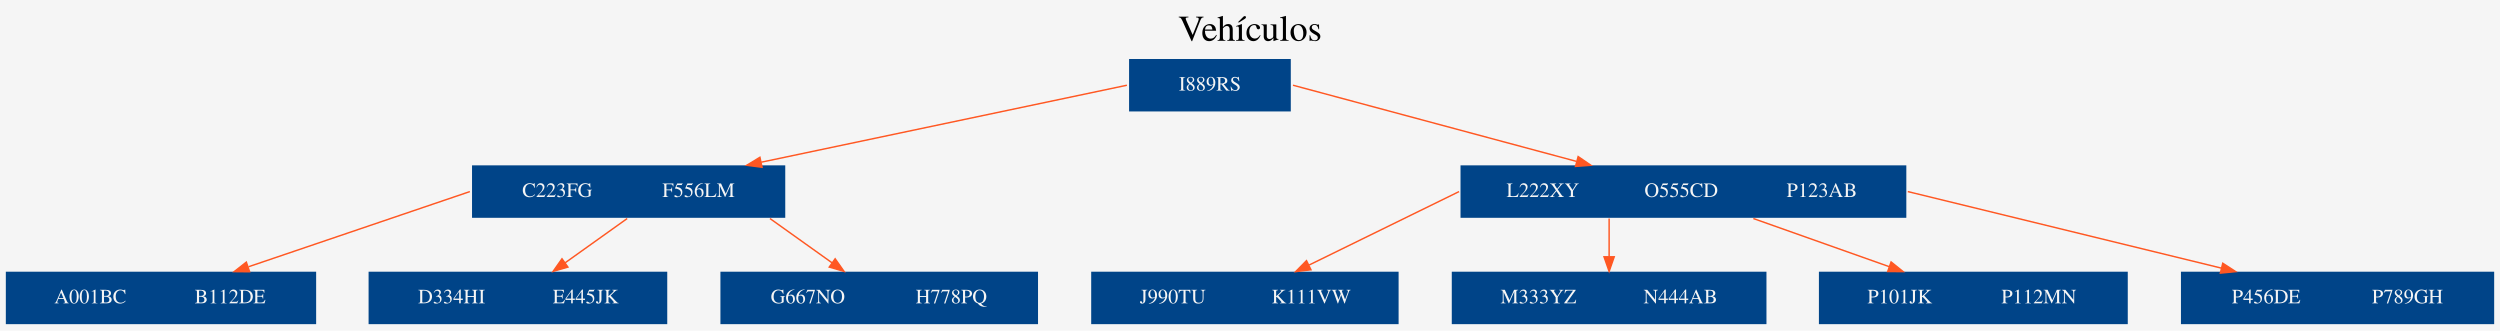
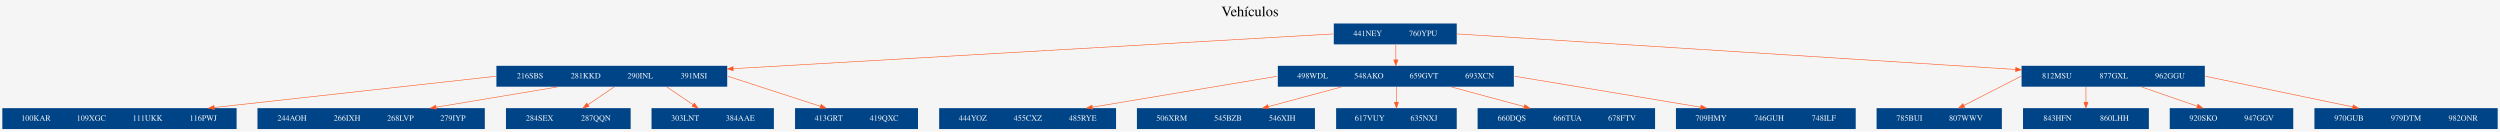
- <svg xmlns="http://www.w3.org/2000/svg" width="1716pt" height="227pt" viewBox="0.00 0.00 1716.00 227.00">
+ <svg xmlns="http://www.w3.org/2000/svg" width="4311pt" height="227pt" viewBox="0.00 0.00 4311.00 227.00">
  <g id="graph0" class="graph" transform="scale(1 1) rotate(0) translate(4 223)">
-     <polygon fill="#f5f5f5" stroke="transparent" points="-4,4 -4,-223 1712,-223 1712,4 -4,4" />
-     <text text-anchor="middle" x="854" y="-195" font-family="Times,serif" font-size="25.00">Vehículos</text>
+     <polygon fill="#f5f5f5" stroke="transparent" points="-4,4 -4,-223 4307,-223 4307,4 -4,4" />
+     <text text-anchor="middle" x="2151.5" y="-195" font-family="Times,serif" font-size="25.00">Vehículos</text>
    <g id="node1" class="node">
-       <polygon fill="#004488" stroke="transparent" points="771,-146.5 771,-182.5 882,-182.5 882,-146.5 771,-146.5" />
-       <text text-anchor="middle" x="781.5" y="-160.8" font-family="Times,serif" font-size="14.00" fill="#f5f5f5"> </text>
-       <polyline fill="none" stroke="transparent" points="792,-146.5 792,-182.5 " />
-       <text text-anchor="middle" x="826.5" y="-160.8" font-family="Times,serif" font-size="14.00" fill="#f5f5f5">I889RS</text>
-       <polyline fill="none" stroke="transparent" points="861,-146.5 861,-182.5 " />
-       <text text-anchor="middle" x="871.5" y="-160.8" font-family="Times,serif" font-size="14.00" fill="#f5f5f5"> </text>
+       <polygon fill="#004488" stroke="transparent" points="2296,-146.5 2296,-182.5 2508,-182.5 2508,-146.5 2296,-146.5" />
+       <text text-anchor="middle" x="2306.5" y="-160.8" font-family="Times,serif" font-size="14.00" fill="#f5f5f5"> </text>
+       <polyline fill="none" stroke="transparent" points="2317,-146.5 2317,-182.5 " />
+       <text text-anchor="middle" x="2354.5" y="-160.8" font-family="Times,serif" font-size="14.00" fill="#f5f5f5">441NEY</text>
+       <polyline fill="none" stroke="transparent" points="2392,-146.5 2392,-182.5 " />
+       <text text-anchor="middle" x="2402.5" y="-160.8" font-family="Times,serif" font-size="14.00" fill="#f5f5f5"> </text>
+       <polyline fill="none" stroke="transparent" points="2413,-146.5 2413,-182.5 " />
+       <text text-anchor="middle" x="2450" y="-160.8" font-family="Times,serif" font-size="14.00" fill="#f5f5f5">760YPU</text>
+       <polyline fill="none" stroke="transparent" points="2487,-146.5 2487,-182.5 " />
+       <text text-anchor="middle" x="2497.5" y="-160.8" font-family="Times,serif" font-size="14.00" fill="#f5f5f5"> </text>
    </g>
    <g id="node2" class="node">
-       <polygon fill="#004488" stroke="transparent" points="320,-73.5 320,-109.5 535,-109.5 535,-73.5 320,-73.5" />
-       <text text-anchor="middle" x="330.5" y="-87.8" font-family="Times,serif" font-size="14.00" fill="#f5f5f5"> </text>
-       <polyline fill="none" stroke="transparent" points="341,-73.5 341,-109.5 " />
-       <text text-anchor="middle" x="378.5" y="-87.8" font-family="Times,serif" font-size="14.00" fill="#f5f5f5">C223FG</text>
-       <polyline fill="none" stroke="transparent" points="416,-73.5 416,-109.5 " />
-       <text text-anchor="middle" x="426.5" y="-87.8" font-family="Times,serif" font-size="14.00" fill="#f5f5f5"> </text>
-       <polyline fill="none" stroke="transparent" points="437,-73.5 437,-109.5 " />
-       <text text-anchor="middle" x="475.5" y="-87.8" font-family="Times,serif" font-size="14.00" fill="#f5f5f5">F556LM</text>
-       <polyline fill="none" stroke="transparent" points="514,-73.5 514,-109.5 " />
-       <text text-anchor="middle" x="524.5" y="-87.8" font-family="Times,serif" font-size="14.00" fill="#f5f5f5"> </text>
+       <polygon fill="#004488" stroke="transparent" points="852,-73.5 852,-109.5 1250,-109.5 1250,-73.5 852,-73.5" />
+       <text text-anchor="middle" x="862.5" y="-87.8" font-family="Times,serif" font-size="14.00" fill="#f5f5f5"> </text>
+       <polyline fill="none" stroke="transparent" points="873,-73.5 873,-109.5 " />
+       <text text-anchor="middle" x="910" y="-87.8" font-family="Times,serif" font-size="14.00" fill="#f5f5f5">216SBS</text>
+       <polyline fill="none" stroke="transparent" points="947,-73.5 947,-109.5 " />
+       <text text-anchor="middle" x="957.5" y="-87.8" font-family="Times,serif" font-size="14.00" fill="#f5f5f5"> </text>
+       <polyline fill="none" stroke="transparent" points="968,-73.5 968,-109.5 " />
+       <text text-anchor="middle" x="1006" y="-87.8" font-family="Times,serif" font-size="14.00" fill="#f5f5f5">281KKD</text>
+       <polyline fill="none" stroke="transparent" points="1044,-73.5 1044,-109.5 " />
+       <text text-anchor="middle" x="1054.5" y="-87.8" font-family="Times,serif" font-size="14.00" fill="#f5f5f5"> </text>
+       <polyline fill="none" stroke="transparent" points="1065,-73.5 1065,-109.5 " />
+       <text text-anchor="middle" x="1100" y="-87.8" font-family="Times,serif" font-size="14.00" fill="#f5f5f5">290INL</text>
+       <polyline fill="none" stroke="transparent" points="1135,-73.5 1135,-109.5 " />
+       <text text-anchor="middle" x="1145.5" y="-87.8" font-family="Times,serif" font-size="14.00" fill="#f5f5f5"> </text>
+       <polyline fill="none" stroke="transparent" points="1156,-73.5 1156,-109.5 " />
+       <text text-anchor="middle" x="1192.5" y="-87.8" font-family="Times,serif" font-size="14.00" fill="#f5f5f5">391MSI</text>
+       <polyline fill="none" stroke="transparent" points="1229,-73.5 1229,-109.5 " />
+       <text text-anchor="middle" x="1239.5" y="-87.8" font-family="Times,serif" font-size="14.00" fill="#f5f5f5"> </text>
    </g>
    <g id="edge1" class="edge">
-       <path fill="none" stroke="#ff5722" d="M769.5,-164.5C769.5,-164.5 619.82,-132.99 518.5,-111.66" />
-       <polygon fill="#ff5722" stroke="#ff5722" points="519.06,-108.2 508.55,-109.56 517.61,-115.05 519.06,-108.2" />
-     </g>
-     <g id="node6" class="node">
-       <polygon fill="#004488" stroke="transparent" points="998.5,-73.5 998.5,-109.5 1304.5,-109.5 1304.5,-73.5 998.5,-73.5" />
-       <text text-anchor="middle" x="1009" y="-87.8" font-family="Times,serif" font-size="14.00" fill="#f5f5f5"> </text>
-       <polyline fill="none" stroke="transparent" points="1019.5,-73.5 1019.5,-109.5 " />
-       <text text-anchor="middle" x="1055" y="-87.8" font-family="Times,serif" font-size="14.00" fill="#f5f5f5">L222XY</text>
-       <polyline fill="none" stroke="transparent" points="1090.5,-73.5 1090.5,-109.5 " />
-       <text text-anchor="middle" x="1101" y="-87.8" font-family="Times,serif" font-size="14.00" fill="#f5f5f5"> </text>
-       <polyline fill="none" stroke="transparent" points="1111.5,-73.5 1111.5,-109.5 " />
-       <text text-anchor="middle" x="1150" y="-87.8" font-family="Times,serif" font-size="14.00" fill="#f5f5f5">O555CD</text>
-       <polyline fill="none" stroke="transparent" points="1188.5,-73.5 1188.5,-109.5 " />
-       <text text-anchor="middle" x="1199" y="-87.8" font-family="Times,serif" font-size="14.00" fill="#f5f5f5"> </text>
-       <polyline fill="none" stroke="transparent" points="1209.5,-73.5 1209.5,-109.5 " />
-       <text text-anchor="middle" x="1246.5" y="-87.8" font-family="Times,serif" font-size="14.00" fill="#f5f5f5">P123AB</text>
-       <polyline fill="none" stroke="transparent" points="1283.5,-73.5 1283.5,-109.5 " />
-       <text text-anchor="middle" x="1294" y="-87.8" font-family="Times,serif" font-size="14.00" fill="#f5f5f5"> </text>
-     </g>
-     <g id="edge5" class="edge">
-       <path fill="none" stroke="#ff5722" d="M883.5,-164.5C883.5,-164.5 998.67,-133.56 1078.02,-112.24" />
-       <polygon fill="#ff5722" stroke="#ff5722" points="1079.24,-115.54 1087.99,-109.56 1077.42,-108.78 1079.24,-115.54" />
+       <path fill="none" stroke="#ff5722" d="M2295,-164.5C2295,-164.5 1614.75,-125.13 1260.31,-104.61" />
+       <polygon fill="#ff5722" stroke="#ff5722" points="1260.37,-101.11 1250.18,-104.03 1259.96,-108.1 1260.37,-101.11" />
+     </g>
+     <g id="node8" class="node">
+       <polygon fill="#004488" stroke="transparent" points="2199.5,-73.5 2199.5,-109.5 2606.5,-109.5 2606.5,-73.5 2199.5,-73.5" />
+       <text text-anchor="middle" x="2210" y="-87.8" font-family="Times,serif" font-size="14.00" fill="#f5f5f5"> </text>
+       <polyline fill="none" stroke="transparent" points="2220.5,-73.5 2220.5,-109.5 " />
+       <text text-anchor="middle" x="2259.5" y="-87.8" font-family="Times,serif" font-size="14.00" fill="#f5f5f5">498WDL</text>
+       <polyline fill="none" stroke="transparent" points="2298.5,-73.5 2298.5,-109.5 " />
+       <text text-anchor="middle" x="2309" y="-87.8" font-family="Times,serif" font-size="14.00" fill="#f5f5f5"> </text>
+       <polyline fill="none" stroke="transparent" points="2319.5,-73.5 2319.5,-109.5 " />
+       <text text-anchor="middle" x="2356.5" y="-87.8" font-family="Times,serif" font-size="14.00" fill="#f5f5f5">548AKO</text>
+       <polyline fill="none" stroke="transparent" points="2393.5,-73.5 2393.5,-109.5 " />
+       <text text-anchor="middle" x="2404" y="-87.8" font-family="Times,serif" font-size="14.00" fill="#f5f5f5"> </text>
+       <polyline fill="none" stroke="transparent" points="2414.5,-73.5 2414.5,-109.5 " />
+       <text text-anchor="middle" x="2451.5" y="-87.8" font-family="Times,serif" font-size="14.00" fill="#f5f5f5">659GVT</text>
+       <polyline fill="none" stroke="transparent" points="2488.5,-73.5 2488.5,-109.5 " />
+       <text text-anchor="middle" x="2499" y="-87.8" font-family="Times,serif" font-size="14.00" fill="#f5f5f5"> </text>
+       <polyline fill="none" stroke="transparent" points="2509.5,-73.5 2509.5,-109.5 " />
+       <text text-anchor="middle" x="2547.5" y="-87.8" font-family="Times,serif" font-size="14.00" fill="#f5f5f5">693XCN</text>
+       <polyline fill="none" stroke="transparent" points="2585.5,-73.5 2585.5,-109.5 " />
+       <text text-anchor="middle" x="2596" y="-87.8" font-family="Times,serif" font-size="14.00" fill="#f5f5f5"> </text>
+     </g>
+     <g id="edge7" class="edge">
+       <path fill="none" stroke="#ff5722" d="M2403,-146C2403,-146 2403,-133.15 2403,-120.05" />
+       <polygon fill="#ff5722" stroke="#ff5722" points="2406.5,-119.72 2403,-109.72 2399.5,-119.72 2406.5,-119.72" />
+     </g>
+     <g id="node14" class="node">
+       <polygon fill="#004488" stroke="transparent" points="3482,-73.5 3482,-109.5 3798,-109.5 3798,-73.5 3482,-73.5" />
+       <text text-anchor="middle" x="3492.5" y="-87.8" font-family="Times,serif" font-size="14.00" fill="#f5f5f5"> </text>
+       <polyline fill="none" stroke="transparent" points="3503,-73.5 3503,-109.5 " />
+       <text text-anchor="middle" x="3543" y="-87.8" font-family="Times,serif" font-size="14.00" fill="#f5f5f5">812MSU</text>
+       <polyline fill="none" stroke="transparent" points="3583,-73.5 3583,-109.5 " />
+       <text text-anchor="middle" x="3593.5" y="-87.8" font-family="Times,serif" font-size="14.00" fill="#f5f5f5"> </text>
+       <polyline fill="none" stroke="transparent" points="3604,-73.5 3604,-109.5 " />
+       <text text-anchor="middle" x="3641" y="-87.8" font-family="Times,serif" font-size="14.00" fill="#f5f5f5">877GXL</text>
+       <polyline fill="none" stroke="transparent" points="3678,-73.5 3678,-109.5 " />
+       <text text-anchor="middle" x="3688.5" y="-87.8" font-family="Times,serif" font-size="14.00" fill="#f5f5f5"> </text>
+       <polyline fill="none" stroke="transparent" points="3699,-73.5 3699,-109.5 " />
+       <text text-anchor="middle" x="3738" y="-87.8" font-family="Times,serif" font-size="14.00" fill="#f5f5f5">962GGU</text>
+       <polyline fill="none" stroke="transparent" points="3777,-73.5 3777,-109.5 " />
+       <text text-anchor="middle" x="3787.5" y="-87.8" font-family="Times,serif" font-size="14.00" fill="#f5f5f5"> </text>
+     </g>
+     <g id="edge13" class="edge">
+       <path fill="none" stroke="#ff5722" d="M2509,-164.5C2509,-164.5 3156.56,-123.28 3471.7,-103.21" />
+       <polygon fill="#ff5722" stroke="#ff5722" points="3472.09,-106.7 3481.85,-102.57 3471.64,-99.71 3472.09,-106.7" />
    </g>
    <g id="node3" class="node">
-       <polygon fill="#004488" stroke="transparent" points="0,-0.5 0,-36.5 213,-36.5 213,-0.5 0,-0.5" />
+       <polygon fill="#004488" stroke="transparent" points="0,-0.5 0,-36.5 404,-36.5 404,-0.5 0,-0.5" />
      <text text-anchor="middle" x="10.5" y="-14.8" font-family="Times,serif" font-size="14.00" fill="#f5f5f5"> </text>
      <polyline fill="none" stroke="transparent" points="21,-0.5 21,-36.5 " />
-       <text text-anchor="middle" x="58" y="-14.8" font-family="Times,serif" font-size="14.00" fill="#f5f5f5">A001BC</text>
+       <text text-anchor="middle" x="58" y="-14.8" font-family="Times,serif" font-size="14.00" fill="#f5f5f5">100KAR</text>
      <polyline fill="none" stroke="transparent" points="95,-0.5 95,-36.5 " />
      <text text-anchor="middle" x="105.5" y="-14.8" font-family="Times,serif" font-size="14.00" fill="#f5f5f5"> </text>
      <polyline fill="none" stroke="transparent" points="116,-0.5 116,-36.5 " />
-       <text text-anchor="middle" x="154" y="-14.8" font-family="Times,serif" font-size="14.00" fill="#f5f5f5">B112DE</text>
-       <polyline fill="none" stroke="transparent" points="192,-0.5 192,-36.5 " />
-       <text text-anchor="middle" x="202.5" y="-14.8" font-family="Times,serif" font-size="14.00" fill="#f5f5f5"> </text>
+       <text text-anchor="middle" x="153.5" y="-14.8" font-family="Times,serif" font-size="14.00" fill="#f5f5f5">109XGC</text>
+       <polyline fill="none" stroke="transparent" points="191,-0.5 191,-36.5 " />
+       <text text-anchor="middle" x="201.5" y="-14.8" font-family="Times,serif" font-size="14.00" fill="#f5f5f5"> </text>
+       <polyline fill="none" stroke="transparent" points="212,-0.5 212,-36.5 " />
+       <text text-anchor="middle" x="250.5" y="-14.8" font-family="Times,serif" font-size="14.00" fill="#f5f5f5">111UKK</text>
+       <polyline fill="none" stroke="transparent" points="289,-0.5 289,-36.5 " />
+       <text text-anchor="middle" x="299.5" y="-14.8" font-family="Times,serif" font-size="14.00" fill="#f5f5f5"> </text>
+       <polyline fill="none" stroke="transparent" points="310,-0.5 310,-36.5 " />
+       <text text-anchor="middle" x="346.5" y="-14.8" font-family="Times,serif" font-size="14.00" fill="#f5f5f5">116PWJ</text>
+       <polyline fill="none" stroke="transparent" points="383,-0.5 383,-36.5 " />
+       <text text-anchor="middle" x="393.5" y="-14.8" font-family="Times,serif" font-size="14.00" fill="#f5f5f5"> </text>
    </g>
    <g id="edge2" class="edge">
-       <path fill="none" stroke="#ff5722" d="M318.5,-91.5C318.5,-91.5 229.24,-61.18 166.56,-39.9" />
-       <polygon fill="#ff5722" stroke="#ff5722" points="167.34,-36.46 156.74,-36.56 165.08,-43.09 167.34,-36.46" />
+       <path fill="none" stroke="#ff5722" d="M851,-91.5C851,-91.5 557.87,-58.98 365.61,-37.65" />
+       <polygon fill="#ff5722" stroke="#ff5722" points="365.72,-34.14 355.39,-36.52 364.95,-41.1 365.72,-34.14" />
    </g>
    <g id="node4" class="node">
-       <polygon fill="#004488" stroke="transparent" points="249,-0.5 249,-36.5 454,-36.5 454,-0.5 249,-0.5" />
-       <text text-anchor="middle" x="259.5" y="-14.8" font-family="Times,serif" font-size="14.00" fill="#f5f5f5"> </text>
-       <polyline fill="none" stroke="transparent" points="270,-0.5 270,-36.5 " />
-       <text text-anchor="middle" x="306" y="-14.8" font-family="Times,serif" font-size="14.00" fill="#f5f5f5">D334HI</text>
-       <polyline fill="none" stroke="transparent" points="342,-0.5 342,-36.5 " />
-       <text text-anchor="middle" x="352.5" y="-14.8" font-family="Times,serif" font-size="14.00" fill="#f5f5f5"> </text>
-       <polyline fill="none" stroke="transparent" points="363,-0.5 363,-36.5 " />
-       <text text-anchor="middle" x="398" y="-14.8" font-family="Times,serif" font-size="14.00" fill="#f5f5f5">E445JK</text>
-       <polyline fill="none" stroke="transparent" points="433,-0.5 433,-36.5 " />
-       <text text-anchor="middle" x="443.5" y="-14.8" font-family="Times,serif" font-size="14.00" fill="#f5f5f5"> </text>
+       <polygon fill="#004488" stroke="transparent" points="440,-0.5 440,-36.5 832,-36.5 832,-0.5 440,-0.5" />
+       <text text-anchor="middle" x="450.5" y="-14.8" font-family="Times,serif" font-size="14.00" fill="#f5f5f5"> </text>
+       <polyline fill="none" stroke="transparent" points="461,-0.5 461,-36.5 " />
+       <text text-anchor="middle" x="499.5" y="-14.8" font-family="Times,serif" font-size="14.00" fill="#f5f5f5">244AOH</text>
+       <polyline fill="none" stroke="transparent" points="538,-0.5 538,-36.5 " />
+       <text text-anchor="middle" x="548.5" y="-14.8" font-family="Times,serif" font-size="14.00" fill="#f5f5f5"> </text>
+       <polyline fill="none" stroke="transparent" points="559,-0.5 559,-36.5 " />
+       <text text-anchor="middle" x="594.5" y="-14.8" font-family="Times,serif" font-size="14.00" fill="#f5f5f5">266IXH</text>
+       <polyline fill="none" stroke="transparent" points="630,-0.5 630,-36.5 " />
+       <text text-anchor="middle" x="640.5" y="-14.8" font-family="Times,serif" font-size="14.00" fill="#f5f5f5"> </text>
+       <polyline fill="none" stroke="transparent" points="651,-0.5 651,-36.5 " />
+       <text text-anchor="middle" x="686.5" y="-14.8" font-family="Times,serif" font-size="14.00" fill="#f5f5f5">268LVP</text>
+       <polyline fill="none" stroke="transparent" points="722,-0.5 722,-36.5 " />
+       <text text-anchor="middle" x="732.5" y="-14.8" font-family="Times,serif" font-size="14.00" fill="#f5f5f5"> </text>
+       <polyline fill="none" stroke="transparent" points="743,-0.5 743,-36.5 " />
+       <text text-anchor="middle" x="777" y="-14.8" font-family="Times,serif" font-size="14.00" fill="#f5f5f5">279IYP</text>
+       <polyline fill="none" stroke="transparent" points="811,-0.5 811,-36.5 " />
+       <text text-anchor="middle" x="821.5" y="-14.8" font-family="Times,serif" font-size="14.00" fill="#f5f5f5"> </text>
    </g>
    <g id="edge3" class="edge">
-       <path fill="none" stroke="#ff5722" d="M426.5,-73C426.5,-73 404.15,-57.06 383.85,-42.58" />
-       <polygon fill="#ff5722" stroke="#ff5722" points="385.82,-39.68 375.64,-36.72 381.75,-45.38 385.82,-39.68" />
+       <path fill="none" stroke="#ff5722" d="M957,-73C957,-73 840.64,-53.61 748.03,-38.17" />
+       <polygon fill="#ff5722" stroke="#ff5722" points="748.45,-34.69 738.01,-36.5 747.3,-41.6 748.45,-34.69" />
    </g>
    <g id="node5" class="node">
-       <polygon fill="#004488" stroke="transparent" points="490.5,-0.5 490.5,-36.5 708.5,-36.5 708.5,-0.5 490.5,-0.5" />
-       <text text-anchor="middle" x="501" y="-14.8" font-family="Times,serif" font-size="14.00" fill="#f5f5f5"> </text>
-       <polyline fill="none" stroke="transparent" points="511.5,-0.5 511.5,-36.5 " />
-       <text text-anchor="middle" x="550.5" y="-14.8" font-family="Times,serif" font-size="14.00" fill="#f5f5f5">G667NO</text>
-       <polyline fill="none" stroke="transparent" points="589.5,-0.5 589.5,-36.5 " />
-       <text text-anchor="middle" x="600" y="-14.8" font-family="Times,serif" font-size="14.00" fill="#f5f5f5"> </text>
-       <polyline fill="none" stroke="transparent" points="610.5,-0.5 610.5,-36.5 " />
-       <text text-anchor="middle" x="649" y="-14.8" font-family="Times,serif" font-size="14.00" fill="#f5f5f5">H778PQ</text>
-       <polyline fill="none" stroke="transparent" points="687.5,-0.5 687.5,-36.5 " />
-       <text text-anchor="middle" x="698" y="-14.8" font-family="Times,serif" font-size="14.00" fill="#f5f5f5"> </text>
+       <polygon fill="#004488" stroke="transparent" points="868.5,-0.5 868.5,-36.5 1083.5,-36.5 1083.5,-0.5 868.5,-0.5" />
+       <text text-anchor="middle" x="879" y="-14.8" font-family="Times,serif" font-size="14.00" fill="#f5f5f5"> </text>
+       <polyline fill="none" stroke="transparent" points="889.5,-0.5 889.5,-36.5 " />
+       <text text-anchor="middle" x="926.5" y="-14.8" font-family="Times,serif" font-size="14.00" fill="#f5f5f5">284SEX</text>
+       <polyline fill="none" stroke="transparent" points="963.5,-0.5 963.5,-36.5 " />
+       <text text-anchor="middle" x="974" y="-14.8" font-family="Times,serif" font-size="14.00" fill="#f5f5f5"> </text>
+       <polyline fill="none" stroke="transparent" points="984.5,-0.5 984.5,-36.5 " />
+       <text text-anchor="middle" x="1023.5" y="-14.8" font-family="Times,serif" font-size="14.00" fill="#f5f5f5">287QQN</text>
+       <polyline fill="none" stroke="transparent" points="1062.5,-0.5 1062.5,-36.5 " />
+       <text text-anchor="middle" x="1073" y="-14.8" font-family="Times,serif" font-size="14.00" fill="#f5f5f5"> </text>
    </g>
    <g id="edge4" class="edge">
-       <path fill="none" stroke="#ff5722" d="M524.5,-73C524.5,-73 546.85,-57.06 567.15,-42.58" />
-       <polygon fill="#ff5722" stroke="#ff5722" points="569.25,-45.38 575.36,-36.72 565.18,-39.68 569.25,-45.38" />
+       <path fill="none" stroke="#ff5722" d="M1055,-73C1055,-73 1031.25,-56.92 1009.79,-42.39" />
+       <polygon fill="#ff5722" stroke="#ff5722" points="1011.67,-39.43 1001.43,-36.72 1007.75,-45.23 1011.67,-39.43" />
+     </g>
+     <g id="node6" class="node">
+       <polygon fill="#004488" stroke="transparent" points="1119.5,-0.5 1119.5,-36.5 1330.5,-36.5 1330.5,-0.5 1119.5,-0.5" />
+       <text text-anchor="middle" x="1130" y="-14.8" font-family="Times,serif" font-size="14.00" fill="#f5f5f5"> </text>
+       <polyline fill="none" stroke="transparent" points="1140.5,-0.5 1140.5,-36.5 " />
+       <text text-anchor="middle" x="1177.5" y="-14.8" font-family="Times,serif" font-size="14.00" fill="#f5f5f5">303LNT</text>
+       <polyline fill="none" stroke="transparent" points="1214.5,-0.5 1214.5,-36.5 " />
+       <text text-anchor="middle" x="1225" y="-14.8" font-family="Times,serif" font-size="14.00" fill="#f5f5f5"> </text>
+       <polyline fill="none" stroke="transparent" points="1235.5,-0.5 1235.5,-36.5 " />
+       <text text-anchor="middle" x="1272.5" y="-14.8" font-family="Times,serif" font-size="14.00" fill="#f5f5f5">384AAE</text>
+       <polyline fill="none" stroke="transparent" points="1309.5,-0.5 1309.5,-36.5 " />
+       <text text-anchor="middle" x="1320" y="-14.8" font-family="Times,serif" font-size="14.00" fill="#f5f5f5"> </text>
+     </g>
+     <g id="edge5" class="edge">
+       <path fill="none" stroke="#ff5722" d="M1146,-73C1146,-73 1169.75,-56.92 1191.21,-42.39" />
+       <polygon fill="#ff5722" stroke="#ff5722" points="1193.25,-45.23 1199.57,-36.72 1189.33,-39.43 1193.25,-45.23" />
    </g>
    <g id="node7" class="node">
-       <polygon fill="#004488" stroke="transparent" points="745,-0.5 745,-36.5 956,-36.5 956,-0.5 745,-0.5" />
-       <text text-anchor="middle" x="755.5" y="-14.8" font-family="Times,serif" font-size="14.00" fill="#f5f5f5"> </text>
-       <polyline fill="none" stroke="transparent" points="766,-0.5 766,-36.5 " />
-       <text text-anchor="middle" x="801" y="-14.8" font-family="Times,serif" font-size="14.00" fill="#f5f5f5">J990TU</text>
-       <polyline fill="none" stroke="transparent" points="836,-0.5 836,-36.5 " />
-       <text text-anchor="middle" x="846.5" y="-14.8" font-family="Times,serif" font-size="14.00" fill="#f5f5f5"> </text>
-       <polyline fill="none" stroke="transparent" points="857,-0.5 857,-36.5 " />
-       <text text-anchor="middle" x="896" y="-14.8" font-family="Times,serif" font-size="14.00" fill="#f5f5f5">K111VW</text>
-       <polyline fill="none" stroke="transparent" points="935,-0.5 935,-36.5 " />
-       <text text-anchor="middle" x="945.5" y="-14.8" font-family="Times,serif" font-size="14.00" fill="#f5f5f5"> </text>
+       <polygon fill="#004488" stroke="transparent" points="1367,-0.5 1367,-36.5 1579,-36.5 1579,-0.5 1367,-0.5" />
+       <text text-anchor="middle" x="1377.5" y="-14.8" font-family="Times,serif" font-size="14.00" fill="#f5f5f5"> </text>
+       <polyline fill="none" stroke="transparent" points="1388,-0.5 1388,-36.5 " />
+       <text text-anchor="middle" x="1425" y="-14.8" font-family="Times,serif" font-size="14.00" fill="#f5f5f5">413GRT</text>
+       <polyline fill="none" stroke="transparent" points="1462,-0.5 1462,-36.5 " />
+       <text text-anchor="middle" x="1472.5" y="-14.8" font-family="Times,serif" font-size="14.00" fill="#f5f5f5"> </text>
+       <polyline fill="none" stroke="transparent" points="1483,-0.5 1483,-36.5 " />
+       <text text-anchor="middle" x="1520.5" y="-14.8" font-family="Times,serif" font-size="14.00" fill="#f5f5f5">419QXC</text>
+       <polyline fill="none" stroke="transparent" points="1558,-0.5 1558,-36.5 " />
+       <text text-anchor="middle" x="1568.5" y="-14.8" font-family="Times,serif" font-size="14.00" fill="#f5f5f5"> </text>
    </g>
    <g id="edge6" class="edge">
-       <path fill="none" stroke="#ff5722" d="M997.5,-91.5C997.5,-91.5 937.88,-62.3 894.58,-41.09" />
-       <polygon fill="#ff5722" stroke="#ff5722" points="895.86,-37.82 885.34,-36.56 892.78,-44.1 895.86,-37.82" />
-     </g>
-     <g id="node8" class="node">
-       <polygon fill="#004488" stroke="transparent" points="992.5,-0.5 992.5,-36.5 1208.5,-36.5 1208.5,-0.5 992.5,-0.5" />
-       <text text-anchor="middle" x="1003" y="-14.8" font-family="Times,serif" font-size="14.00" fill="#f5f5f5"> </text>
-       <polyline fill="none" stroke="transparent" points="1013.5,-0.5 1013.5,-36.5 " />
-       <text text-anchor="middle" x="1052" y="-14.8" font-family="Times,serif" font-size="14.00" fill="#f5f5f5">M333YZ</text>
-       <polyline fill="none" stroke="transparent" points="1090.5,-0.5 1090.5,-36.5 " />
-       <text text-anchor="middle" x="1101" y="-14.8" font-family="Times,serif" font-size="14.00" fill="#f5f5f5"> </text>
-       <polyline fill="none" stroke="transparent" points="1111.5,-0.5 1111.5,-36.5 " />
-       <text text-anchor="middle" x="1149.5" y="-14.8" font-family="Times,serif" font-size="14.00" fill="#f5f5f5">N444AB</text>
-       <polyline fill="none" stroke="transparent" points="1187.5,-0.5 1187.5,-36.5 " />
-       <text text-anchor="middle" x="1198" y="-14.8" font-family="Times,serif" font-size="14.00" fill="#f5f5f5"> </text>
-     </g>
-     <g id="edge7" class="edge">
-       <path fill="none" stroke="#ff5722" d="M1100.5,-73C1100.5,-73 1100.5,-60.15 1100.5,-47.05" />
-       <polygon fill="#ff5722" stroke="#ff5722" points="1104,-46.72 1100.5,-36.72 1097,-46.72 1104,-46.72" />
+       <path fill="none" stroke="#ff5722" d="M1251,-91.5C1251,-91.5 1344.86,-61.06 1410.52,-39.76" />
+       <polygon fill="#ff5722" stroke="#ff5722" points="1411.96,-42.98 1420.39,-36.56 1409.8,-36.32 1411.96,-42.98" />
    </g>
    <g id="node9" class="node">
-       <polygon fill="#004488" stroke="transparent" points="1244.5,-0.5 1244.5,-36.5 1456.5,-36.5 1456.5,-0.5 1244.5,-0.5" />
-       <text text-anchor="middle" x="1255" y="-14.8" font-family="Times,serif" font-size="14.00" fill="#f5f5f5"> </text>
-       <polyline fill="none" stroke="transparent" points="1265.5,-0.5 1265.5,-36.5 " />
-       <text text-anchor="middle" x="1300" y="-14.8" font-family="Times,serif" font-size="14.00" fill="#f5f5f5">P101JK</text>
-       <polyline fill="none" stroke="transparent" points="1334.5,-0.5 1334.5,-36.5 " />
-       <text text-anchor="middle" x="1345" y="-14.8" font-family="Times,serif" font-size="14.00" fill="#f5f5f5"> </text>
-       <polyline fill="none" stroke="transparent" points="1355.5,-0.5 1355.5,-36.5 " />
-       <text text-anchor="middle" x="1395.5" y="-14.8" font-family="Times,serif" font-size="14.00" fill="#f5f5f5">P112MN</text>
-       <polyline fill="none" stroke="transparent" points="1435.5,-0.5 1435.5,-36.5 " />
-       <text text-anchor="middle" x="1446" y="-14.8" font-family="Times,serif" font-size="14.00" fill="#f5f5f5"> </text>
+       <polygon fill="#004488" stroke="transparent" points="1615.5,-0.5 1615.5,-36.5 1920.5,-36.5 1920.5,-0.5 1615.5,-0.5" />
+       <text text-anchor="middle" x="1626" y="-14.8" font-family="Times,serif" font-size="14.00" fill="#f5f5f5"> </text>
+       <polyline fill="none" stroke="transparent" points="1636.5,-0.5 1636.5,-36.5 " />
+       <text text-anchor="middle" x="1673.5" y="-14.8" font-family="Times,serif" font-size="14.00" fill="#f5f5f5">444YOZ</text>
+       <polyline fill="none" stroke="transparent" points="1710.5,-0.5 1710.5,-36.5 " />
+       <text text-anchor="middle" x="1721" y="-14.8" font-family="Times,serif" font-size="14.00" fill="#f5f5f5"> </text>
+       <polyline fill="none" stroke="transparent" points="1731.5,-0.5 1731.5,-36.5 " />
+       <text text-anchor="middle" x="1768.5" y="-14.8" font-family="Times,serif" font-size="14.00" fill="#f5f5f5">455CXZ</text>
+       <polyline fill="none" stroke="transparent" points="1805.5,-0.5 1805.5,-36.5 " />
+       <text text-anchor="middle" x="1816" y="-14.8" font-family="Times,serif" font-size="14.00" fill="#f5f5f5"> </text>
+       <polyline fill="none" stroke="transparent" points="1826.5,-0.5 1826.5,-36.5 " />
+       <text text-anchor="middle" x="1863" y="-14.8" font-family="Times,serif" font-size="14.00" fill="#f5f5f5">485RYE</text>
+       <polyline fill="none" stroke="transparent" points="1899.5,-0.5 1899.5,-36.5 " />
+       <text text-anchor="middle" x="1910" y="-14.8" font-family="Times,serif" font-size="14.00" fill="#f5f5f5"> </text>
    </g>
    <g id="edge8" class="edge">
-       <path fill="none" stroke="#ff5722" d="M1199.5,-73C1199.5,-73 1250.16,-55.05 1292.8,-39.94" />
-       <polygon fill="#ff5722" stroke="#ff5722" points="1294.05,-43.21 1302.31,-36.57 1291.71,-36.62 1294.05,-43.21" />
+       <path fill="none" stroke="#ff5722" d="M2198,-91.5C2198,-91.5 2007.25,-59.56 1879.84,-38.23" />
+       <polygon fill="#ff5722" stroke="#ff5722" points="1880.07,-34.72 1869.63,-36.52 1878.92,-41.62 1880.07,-34.72" />
    </g>
    <g id="node10" class="node">
-       <polygon fill="#004488" stroke="transparent" points="1493,-0.5 1493,-36.5 1708,-36.5 1708,-0.5 1493,-0.5" />
-       <text text-anchor="middle" x="1503.5" y="-14.8" font-family="Times,serif" font-size="14.00" fill="#f5f5f5"> </text>
-       <polyline fill="none" stroke="transparent" points="1514,-0.5 1514,-36.5 " />
-       <text text-anchor="middle" x="1551.5" y="-14.8" font-family="Times,serif" font-size="14.00" fill="#f5f5f5">P456DE</text>
-       <polyline fill="none" stroke="transparent" points="1589,-0.5 1589,-36.5 " />
-       <text text-anchor="middle" x="1599.5" y="-14.8" font-family="Times,serif" font-size="14.00" fill="#f5f5f5"> </text>
-       <polyline fill="none" stroke="transparent" points="1610,-0.5 1610,-36.5 " />
-       <text text-anchor="middle" x="1648.5" y="-14.8" font-family="Times,serif" font-size="14.00" fill="#f5f5f5">P789GH</text>
-       <polyline fill="none" stroke="transparent" points="1687,-0.5 1687,-36.5 " />
-       <text text-anchor="middle" x="1697.5" y="-14.8" font-family="Times,serif" font-size="14.00" fill="#f5f5f5"> </text>
+       <polygon fill="#004488" stroke="transparent" points="1956.5,-0.5 1956.5,-36.5 2263.5,-36.5 2263.5,-0.5 1956.5,-0.5" />
+       <text text-anchor="middle" x="1967" y="-14.8" font-family="Times,serif" font-size="14.00" fill="#f5f5f5"> </text>
+       <polyline fill="none" stroke="transparent" points="1977.5,-0.5 1977.5,-36.5 " />
+       <text text-anchor="middle" x="2016.5" y="-14.8" font-family="Times,serif" font-size="14.00" fill="#f5f5f5">506XRM</text>
+       <polyline fill="none" stroke="transparent" points="2055.5,-0.5 2055.5,-36.5 " />
+       <text text-anchor="middle" x="2066" y="-14.8" font-family="Times,serif" font-size="14.00" fill="#f5f5f5"> </text>
+       <polyline fill="none" stroke="transparent" points="2076.5,-0.5 2076.5,-36.5 " />
+       <text text-anchor="middle" x="2113.5" y="-14.8" font-family="Times,serif" font-size="14.00" fill="#f5f5f5">545BZB</text>
+       <polyline fill="none" stroke="transparent" points="2150.5,-0.5 2150.5,-36.5 " />
+       <text text-anchor="middle" x="2161" y="-14.8" font-family="Times,serif" font-size="14.00" fill="#f5f5f5"> </text>
+       <polyline fill="none" stroke="transparent" points="2171.5,-0.5 2171.5,-36.5 " />
+       <text text-anchor="middle" x="2207" y="-14.8" font-family="Times,serif" font-size="14.00" fill="#f5f5f5">546XIH</text>
+       <polyline fill="none" stroke="transparent" points="2242.5,-0.5 2242.5,-36.5 " />
+       <text text-anchor="middle" x="2253" y="-14.8" font-family="Times,serif" font-size="14.00" fill="#f5f5f5"> </text>
    </g>
    <g id="edge9" class="edge">
-       <path fill="none" stroke="#ff5722" d="M1305.5,-91.5C1305.5,-91.5 1433.31,-60.31 1520.68,-38.98" />
-       <polygon fill="#ff5722" stroke="#ff5722" points="1521.7,-42.33 1530.59,-36.56 1520.04,-35.53 1521.7,-42.33" />
+       <path fill="none" stroke="#ff5722" d="M2309,-73C2309,-73 2239.75,-54.38 2182.95,-39.11" />
+       <polygon fill="#ff5722" stroke="#ff5722" points="2183.8,-35.72 2173.24,-36.5 2181.99,-42.48 2183.8,-35.72" />
+     </g>
+     <g id="node11" class="node">
+       <polygon fill="#004488" stroke="transparent" points="2300,-0.5 2300,-36.5 2508,-36.5 2508,-0.5 2300,-0.5" />
+       <text text-anchor="middle" x="2310.5" y="-14.8" font-family="Times,serif" font-size="14.00" fill="#f5f5f5"> </text>
+       <polyline fill="none" stroke="transparent" points="2321,-0.5 2321,-36.5 " />
+       <text text-anchor="middle" x="2358" y="-14.8" font-family="Times,serif" font-size="14.00" fill="#f5f5f5">617VUY</text>
+       <polyline fill="none" stroke="transparent" points="2395,-0.5 2395,-36.5 " />
+       <text text-anchor="middle" x="2405.5" y="-14.8" font-family="Times,serif" font-size="14.00" fill="#f5f5f5"> </text>
+       <polyline fill="none" stroke="transparent" points="2416,-0.5 2416,-36.5 " />
+       <text text-anchor="middle" x="2451.5" y="-14.8" font-family="Times,serif" font-size="14.00" fill="#f5f5f5">635NXJ</text>
+       <polyline fill="none" stroke="transparent" points="2487,-0.5 2487,-36.5 " />
+       <text text-anchor="middle" x="2497.5" y="-14.8" font-family="Times,serif" font-size="14.00" fill="#f5f5f5"> </text>
+     </g>
+     <g id="edge10" class="edge">
+       <path fill="none" stroke="#ff5722" d="M2404,-73C2404,-73 2404,-60.15 2404,-47.05" />
+       <polygon fill="#ff5722" stroke="#ff5722" points="2407.5,-46.72 2404,-36.72 2400.5,-46.72 2407.5,-46.72" />
+     </g>
+     <g id="node12" class="node">
+       <polygon fill="#004488" stroke="transparent" points="2544,-0.5 2544,-36.5 2850,-36.5 2850,-0.5 2544,-0.5" />
+       <text text-anchor="middle" x="2554.5" y="-14.8" font-family="Times,serif" font-size="14.00" fill="#f5f5f5"> </text>
+       <polyline fill="none" stroke="transparent" points="2565,-0.5 2565,-36.5 " />
+       <text text-anchor="middle" x="2603" y="-14.8" font-family="Times,serif" font-size="14.00" fill="#f5f5f5">660DQS</text>
+       <polyline fill="none" stroke="transparent" points="2641,-0.5 2641,-36.5 " />
+       <text text-anchor="middle" x="2651.5" y="-14.8" font-family="Times,serif" font-size="14.00" fill="#f5f5f5"> </text>
+       <polyline fill="none" stroke="transparent" points="2662,-0.5 2662,-36.5 " />
+       <text text-anchor="middle" x="2699" y="-14.8" font-family="Times,serif" font-size="14.00" fill="#f5f5f5">666TUA</text>
+       <polyline fill="none" stroke="transparent" points="2736,-0.5 2736,-36.5 " />
+       <text text-anchor="middle" x="2746.5" y="-14.8" font-family="Times,serif" font-size="14.00" fill="#f5f5f5"> </text>
+       <polyline fill="none" stroke="transparent" points="2757,-0.5 2757,-36.5 " />
+       <text text-anchor="middle" x="2793" y="-14.8" font-family="Times,serif" font-size="14.00" fill="#f5f5f5">678FTV</text>
+       <polyline fill="none" stroke="transparent" points="2829,-0.5 2829,-36.5 " />
+       <text text-anchor="middle" x="2839.5" y="-14.8" font-family="Times,serif" font-size="14.00" fill="#f5f5f5"> </text>
+     </g>
+     <g id="edge11" class="edge">
+       <path fill="none" stroke="#ff5722" d="M2499,-73C2499,-73 2567.9,-54.38 2624.41,-39.11" />
+       <polygon fill="#ff5722" stroke="#ff5722" points="2625.34,-42.49 2634.08,-36.5 2623.51,-35.73 2625.34,-42.49" />
+     </g>
+     <g id="node13" class="node">
+       <polygon fill="#004488" stroke="transparent" points="2886,-0.5 2886,-36.5 3196,-36.5 3196,-0.5 2886,-0.5" />
+       <text text-anchor="middle" x="2896.5" y="-14.8" font-family="Times,serif" font-size="14.00" fill="#f5f5f5"> </text>
+       <polyline fill="none" stroke="transparent" points="2907,-0.5 2907,-36.5 " />
+       <text text-anchor="middle" x="2946.5" y="-14.8" font-family="Times,serif" font-size="14.00" fill="#f5f5f5">709HMY</text>
+       <polyline fill="none" stroke="transparent" points="2986,-0.5 2986,-36.5 " />
+       <text text-anchor="middle" x="2996.5" y="-14.8" font-family="Times,serif" font-size="14.00" fill="#f5f5f5"> </text>
+       <polyline fill="none" stroke="transparent" points="3007,-0.5 3007,-36.5 " />
+       <text text-anchor="middle" x="3046.5" y="-14.8" font-family="Times,serif" font-size="14.00" fill="#f5f5f5">746GUH</text>
+       <polyline fill="none" stroke="transparent" points="3086,-0.5 3086,-36.5 " />
+       <text text-anchor="middle" x="3096.5" y="-14.8" font-family="Times,serif" font-size="14.00" fill="#f5f5f5"> </text>
+       <polyline fill="none" stroke="transparent" points="3107,-0.5 3107,-36.5 " />
+       <text text-anchor="middle" x="3141" y="-14.8" font-family="Times,serif" font-size="14.00" fill="#f5f5f5">748ILF</text>
+       <polyline fill="none" stroke="transparent" points="3175,-0.5 3175,-36.5 " />
+       <text text-anchor="middle" x="3185.5" y="-14.8" font-family="Times,serif" font-size="14.00" fill="#f5f5f5"> </text>
+     </g>
+     <g id="edge12" class="edge">
+       <path fill="none" stroke="#ff5722" d="M2608,-91.5C2608,-91.5 2800.47,-59.5 2928.77,-38.16" />
+       <polygon fill="#ff5722" stroke="#ff5722" points="2929.37,-41.61 2938.66,-36.52 2928.22,-34.71 2929.37,-41.61" />
+     </g>
+     <g id="node15" class="node">
+       <polygon fill="#004488" stroke="transparent" points="3232,-0.5 3232,-36.5 3448,-36.5 3448,-0.5 3232,-0.5" />
+       <text text-anchor="middle" x="3242.5" y="-14.8" font-family="Times,serif" font-size="14.00" fill="#f5f5f5"> </text>
+       <polyline fill="none" stroke="transparent" points="3253,-0.5 3253,-36.5 " />
+       <text text-anchor="middle" x="3288.5" y="-14.8" font-family="Times,serif" font-size="14.00" fill="#f5f5f5">785BUI</text>
+       <polyline fill="none" stroke="transparent" points="3324,-0.5 3324,-36.5 " />
+       <text text-anchor="middle" x="3334.5" y="-14.8" font-family="Times,serif" font-size="14.00" fill="#f5f5f5"> </text>
+       <polyline fill="none" stroke="transparent" points="3345,-0.5 3345,-36.5 " />
+       <text text-anchor="middle" x="3386" y="-14.8" font-family="Times,serif" font-size="14.00" fill="#f5f5f5">807WWV</text>
+       <polyline fill="none" stroke="transparent" points="3427,-0.5 3427,-36.5 " />
+       <text text-anchor="middle" x="3437.5" y="-14.8" font-family="Times,serif" font-size="14.00" fill="#f5f5f5"> </text>
+     </g>
+     <g id="edge14" class="edge">
+       <path fill="none" stroke="#ff5722" d="M3481,-91.5C3481,-91.5 3424.05,-62.42 3382.54,-41.22" />
+       <polygon fill="#ff5722" stroke="#ff5722" points="3383.91,-37.99 3373.42,-36.56 3380.73,-44.23 3383.91,-37.99" />
+     </g>
+     <g id="node16" class="node">
+       <polygon fill="#004488" stroke="transparent" points="3484.5,-0.5 3484.5,-36.5 3701.5,-36.5 3701.5,-0.5 3484.5,-0.5" />
+       <text text-anchor="middle" x="3495" y="-14.8" font-family="Times,serif" font-size="14.00" fill="#f5f5f5"> </text>
+       <polyline fill="none" stroke="transparent" points="3505.5,-0.5 3505.5,-36.5 " />
+       <text text-anchor="middle" x="3544" y="-14.8" font-family="Times,serif" font-size="14.00" fill="#f5f5f5">843HFN</text>
+       <polyline fill="none" stroke="transparent" points="3582.5,-0.5 3582.5,-36.5 " />
+       <text text-anchor="middle" x="3593" y="-14.8" font-family="Times,serif" font-size="14.00" fill="#f5f5f5"> </text>
+       <polyline fill="none" stroke="transparent" points="3603.5,-0.5 3603.5,-36.5 " />
+       <text text-anchor="middle" x="3642" y="-14.8" font-family="Times,serif" font-size="14.00" fill="#f5f5f5">860LHH</text>
+       <polyline fill="none" stroke="transparent" points="3680.5,-0.5 3680.5,-36.5 " />
+       <text text-anchor="middle" x="3691" y="-14.8" font-family="Times,serif" font-size="14.00" fill="#f5f5f5"> </text>
+     </g>
+     <g id="edge15" class="edge">
+       <path fill="none" stroke="#ff5722" d="M3593,-73C3593,-73 3593,-60.15 3593,-47.05" />
+       <polygon fill="#ff5722" stroke="#ff5722" points="3596.5,-46.72 3593,-36.72 3589.5,-46.72 3596.5,-46.72" />
+     </g>
+     <g id="node17" class="node">
+       <polygon fill="#004488" stroke="transparent" points="3737.5,-0.5 3737.5,-36.5 3950.5,-36.5 3950.5,-0.5 3737.5,-0.5" />
+       <text text-anchor="middle" x="3748" y="-14.8" font-family="Times,serif" font-size="14.00" fill="#f5f5f5"> </text>
+       <polyline fill="none" stroke="transparent" points="3758.5,-0.5 3758.5,-36.5 " />
+       <text text-anchor="middle" x="3795.5" y="-14.8" font-family="Times,serif" font-size="14.00" fill="#f5f5f5">920SKO</text>
+       <polyline fill="none" stroke="transparent" points="3832.5,-0.5 3832.5,-36.5 " />
+       <text text-anchor="middle" x="3843" y="-14.8" font-family="Times,serif" font-size="14.00" fill="#f5f5f5"> </text>
+       <polyline fill="none" stroke="transparent" points="3853.5,-0.5 3853.5,-36.5 " />
+       <text text-anchor="middle" x="3891.5" y="-14.8" font-family="Times,serif" font-size="14.00" fill="#f5f5f5">947GGV</text>
+       <polyline fill="none" stroke="transparent" points="3929.5,-0.5 3929.5,-36.5 " />
+       <text text-anchor="middle" x="3940" y="-14.8" font-family="Times,serif" font-size="14.00" fill="#f5f5f5"> </text>
+     </g>
+     <g id="edge16" class="edge">
+       <path fill="none" stroke="#ff5722" d="M3689,-73C3689,-73 3741.22,-54.97 3785.04,-39.85" />
+       <polygon fill="#ff5722" stroke="#ff5722" points="3786.22,-43.15 3794.53,-36.57 3783.94,-36.53 3786.22,-43.15" />
+     </g>
+     <g id="node18" class="node">
+       <polygon fill="#004488" stroke="transparent" points="3987,-0.5 3987,-36.5 4303,-36.5 4303,-0.5 3987,-0.5" />
+       <text text-anchor="middle" x="3997.5" y="-14.8" font-family="Times,serif" font-size="14.00" fill="#f5f5f5"> </text>
+       <polyline fill="none" stroke="transparent" points="4008,-0.5 4008,-36.5 " />
+       <text text-anchor="middle" x="4046.5" y="-14.8" font-family="Times,serif" font-size="14.00" fill="#f5f5f5">970GUB</text>
+       <polyline fill="none" stroke="transparent" points="4085,-0.5 4085,-36.5 " />
+       <text text-anchor="middle" x="4095.5" y="-14.8" font-family="Times,serif" font-size="14.00" fill="#f5f5f5"> </text>
+       <polyline fill="none" stroke="transparent" points="4106,-0.5 4106,-36.5 " />
+       <text text-anchor="middle" x="4145" y="-14.8" font-family="Times,serif" font-size="14.00" fill="#f5f5f5">979DTM</text>
+       <polyline fill="none" stroke="transparent" points="4184,-0.5 4184,-36.5 " />
+       <text text-anchor="middle" x="4194.5" y="-14.8" font-family="Times,serif" font-size="14.00" fill="#f5f5f5"> </text>
+       <polyline fill="none" stroke="transparent" points="4205,-0.5 4205,-36.5 " />
+       <text text-anchor="middle" x="4243.5" y="-14.8" font-family="Times,serif" font-size="14.00" fill="#f5f5f5">982ONR</text>
+       <polyline fill="none" stroke="transparent" points="4282,-0.5 4282,-36.5 " />
+       <text text-anchor="middle" x="4292.5" y="-14.8" font-family="Times,serif" font-size="14.00" fill="#f5f5f5"> </text>
+     </g>
+     <g id="edge17" class="edge">
+       <path fill="none" stroke="#ff5722" d="M3799,-91.5C3799,-91.5 3950.43,-59.99 4052.93,-38.66" />
+       <polygon fill="#ff5722" stroke="#ff5722" points="4053.93,-42.03 4063,-36.56 4052.5,-35.17 4053.93,-42.03" />
    </g>
  </g>
</svg>
